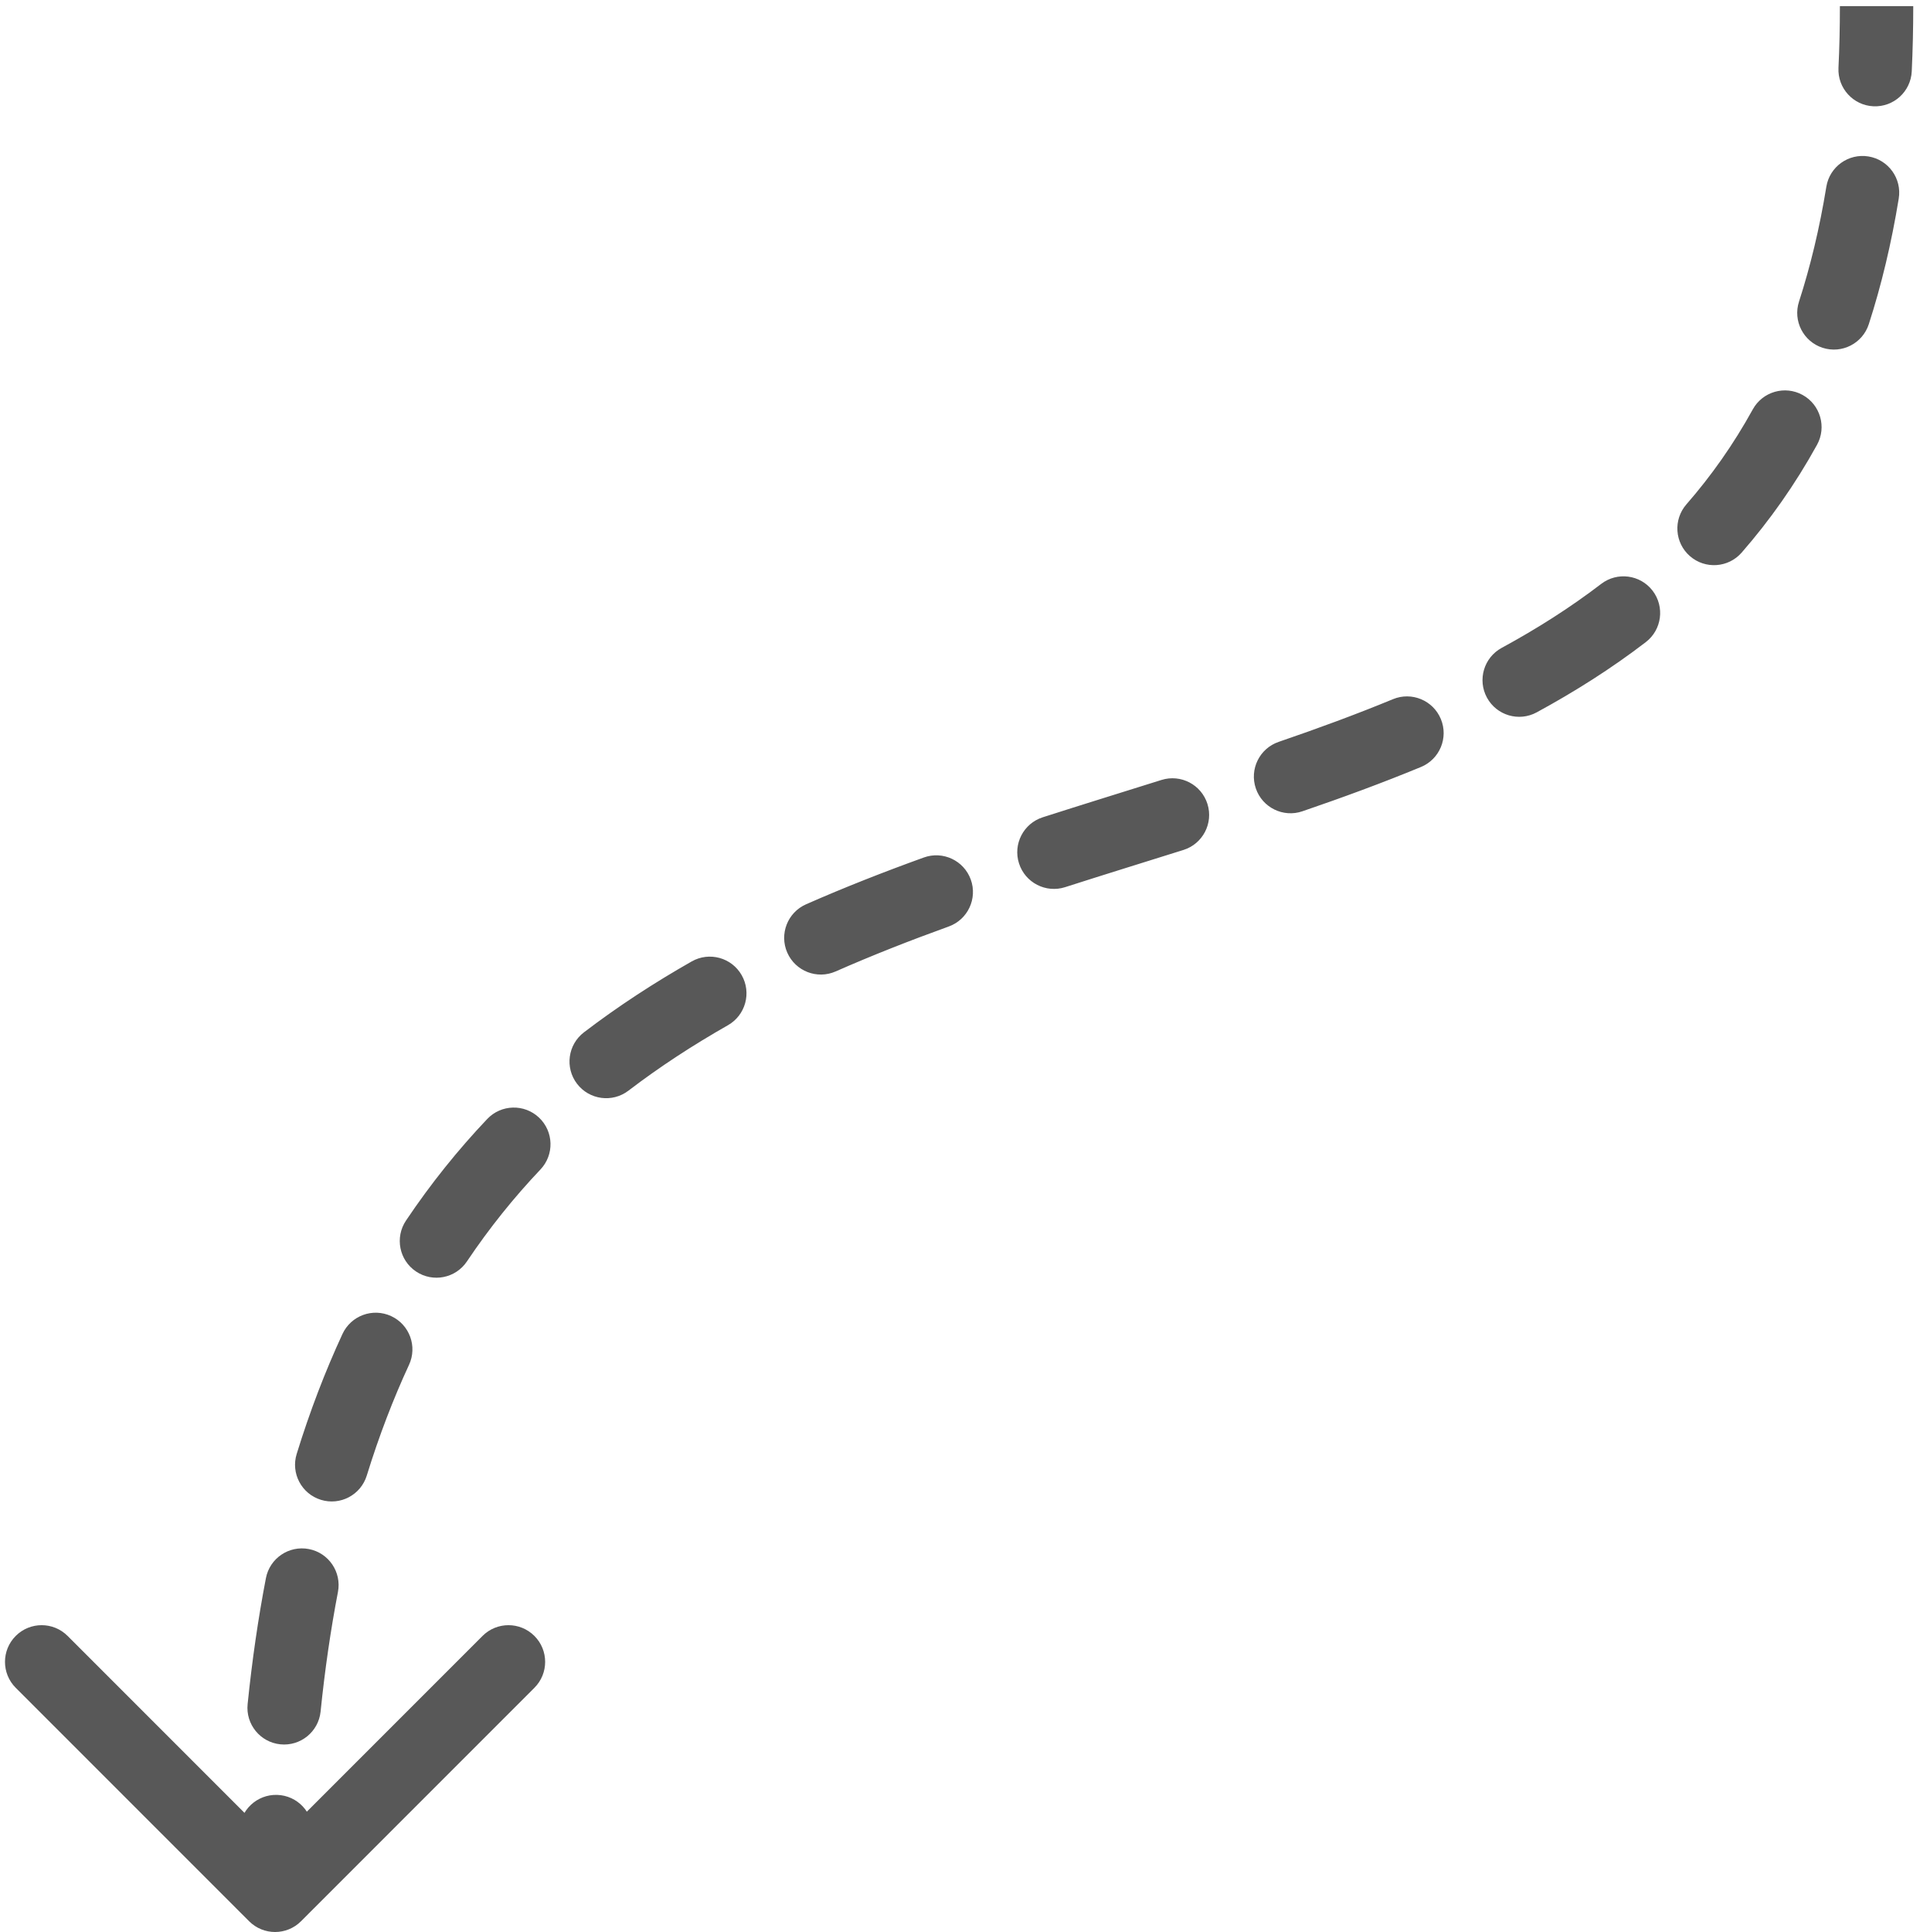
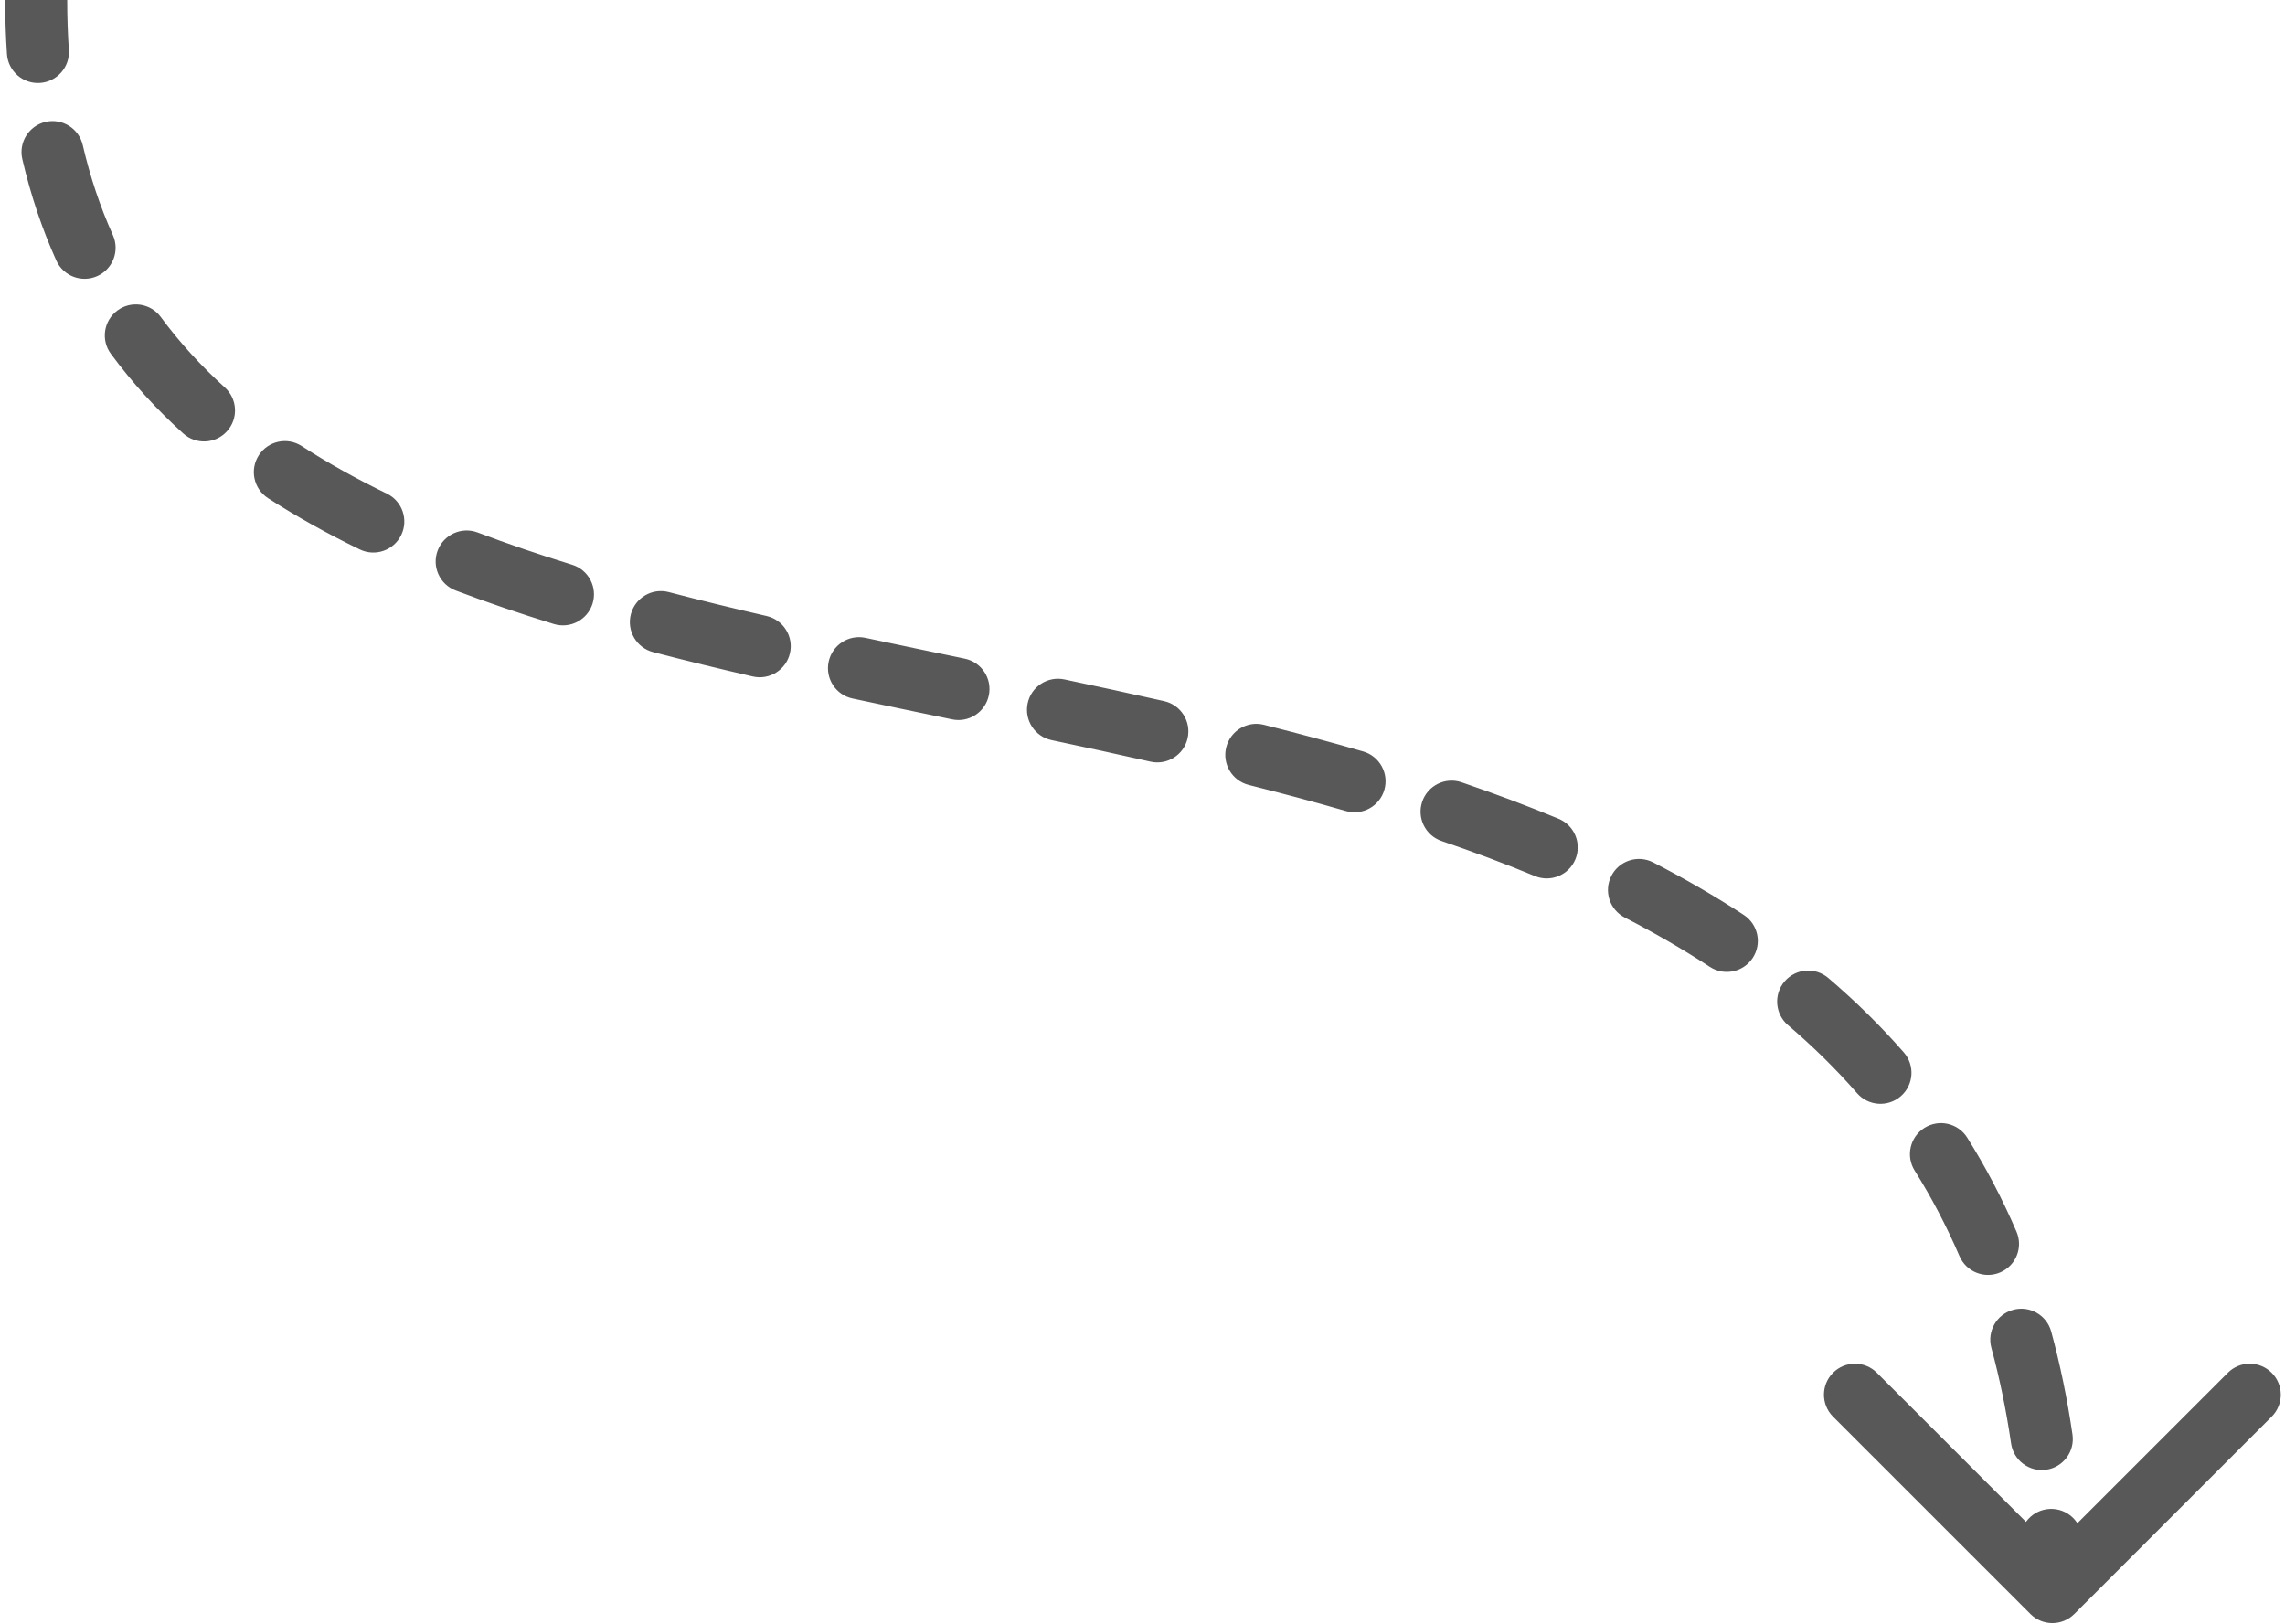
- <svg xmlns="http://www.w3.org/2000/svg" width="157" height="158" viewBox="0 0 157 158" fill="none">
-   <path d="M21.439 156.061C22.025 156.647 22.975 156.647 23.561 156.061L33.107 146.515C33.693 145.929 33.693 144.979 33.107 144.394C32.521 143.808 31.571 143.808 30.985 144.394L22.5 152.879L14.015 144.394C13.429 143.808 12.479 143.808 11.893 144.394C11.308 144.979 11.308 145.929 11.893 146.515L21.439 156.061ZM151.882 5.624C151.842 6.451 152.481 7.154 153.309 7.193C154.136 7.232 154.839 6.593 154.878 5.766L151.882 5.624ZM153.833 15.996C153.966 15.179 153.411 14.408 152.594 14.274C151.776 14.141 151.005 14.696 150.872 15.513L153.833 15.996ZM148.582 25.127C148.327 25.916 148.76 26.761 149.548 27.016C150.336 27.271 151.182 26.838 151.437 26.05L148.582 25.127ZM147.315 35.652C147.715 34.926 147.452 34.014 146.726 33.614C146.001 33.214 145.088 33.477 144.688 34.203L147.315 35.652ZM139.074 42.233C138.529 42.858 138.594 43.805 139.218 44.35C139.843 44.894 140.79 44.83 141.335 44.205L139.074 42.233ZM133.71 51.324C134.367 50.82 134.492 49.878 133.988 49.221C133.484 48.563 132.543 48.439 131.885 48.943L133.71 51.324ZM123.55 54.303C122.822 54.699 122.552 55.609 122.948 56.337C123.343 57.065 124.254 57.335 124.982 56.939L123.55 54.303ZM115.66 61.338C116.426 61.022 116.79 60.144 116.474 59.379C116.157 58.613 115.28 58.249 114.514 58.565L115.66 61.338ZM105.078 62.09C104.294 62.358 103.876 63.211 104.144 63.995C104.413 64.778 105.266 65.197 106.049 64.928L105.078 62.09ZM96.354 68.078C97.144 67.83 97.584 66.989 97.336 66.198C97.088 65.408 96.246 64.968 95.456 65.216L96.354 68.078ZM85.752 68.267C84.963 68.52 84.528 69.364 84.781 70.153C85.034 70.942 85.879 71.377 86.668 71.124L85.752 68.267ZM77.095 74.359C77.874 74.078 78.278 73.218 77.996 72.439C77.714 71.659 76.855 71.256 76.076 71.538L77.095 74.359ZM66.539 75.327C65.781 75.661 65.437 76.546 65.771 77.304C66.105 78.062 66.99 78.406 67.748 78.072L66.539 75.327ZM58.803 82.539C59.523 82.129 59.775 81.213 59.365 80.493C58.956 79.773 58.04 79.521 57.32 79.931L58.803 82.539ZM48.674 85.619C48.016 86.121 47.889 87.063 48.392 87.721C48.894 88.38 49.836 88.506 50.494 88.003L48.674 85.619ZM43.119 94.61C43.689 94.009 43.663 93.059 43.062 92.489C42.461 91.919 41.512 91.944 40.942 92.546L43.119 94.61ZM34.455 100.656C33.993 101.344 34.177 102.276 34.865 102.737C35.553 103.199 36.484 103.015 36.946 102.327L34.455 100.656ZM32.096 110.984C32.444 110.233 32.117 109.341 31.365 108.993C30.614 108.645 29.722 108.972 29.374 109.724L32.096 110.984ZM25.701 119.347C25.456 120.139 25.9 120.979 26.691 121.223C27.483 121.468 28.323 121.024 28.567 120.233L25.701 119.347ZM26.17 129.911C26.327 129.098 25.794 128.312 24.98 128.155C24.167 127.999 23.381 128.531 23.224 129.345L26.17 129.911ZM21.747 139.515C21.663 140.339 22.263 141.075 23.087 141.16C23.911 141.244 24.647 140.644 24.731 139.82L21.747 139.515ZM24.079 149.832C24.104 149.004 23.454 148.312 22.626 148.287C21.798 148.261 21.106 148.911 21.08 149.739L24.079 149.832ZM152 0.5C152 2.262 151.96 3.969 151.882 5.624L154.878 5.766C154.959 4.062 155 2.307 155 0.5L152 0.5ZM150.872 15.513C150.305 18.987 149.534 22.182 148.582 25.127L151.437 26.05C152.439 22.951 153.243 19.608 153.833 15.996L150.872 15.513ZM144.688 34.203C143.048 37.178 141.165 39.837 139.074 42.233L141.335 44.205C143.563 41.651 145.569 38.817 147.315 35.652L144.688 34.203ZM131.885 48.943C129.289 50.932 126.499 52.701 123.55 54.303L124.982 56.939C128.046 55.274 130.971 53.422 133.71 51.324L131.885 48.943ZM114.514 58.565C111.463 59.826 108.307 60.985 105.078 62.09L106.049 64.928C109.318 63.81 112.535 62.63 115.66 61.338L114.514 58.565ZM95.456 65.216C92.248 66.223 88.994 67.228 85.752 68.267L86.668 71.124C89.898 70.088 93.129 69.091 96.354 68.078L95.456 65.216ZM76.076 71.538C72.856 72.701 69.666 73.949 66.539 75.327L67.748 78.072C70.799 76.728 73.924 75.505 77.095 74.359L76.076 71.538ZM57.32 79.931C54.329 81.631 51.435 83.511 48.674 85.619L50.494 88.003C53.136 85.987 55.915 84.18 58.803 82.539L57.32 79.931ZM40.942 92.546C38.618 94.996 36.446 97.687 34.455 100.656L36.946 102.327C38.842 99.501 40.908 96.941 43.119 94.61L40.942 92.546ZM29.374 109.724C27.994 112.704 26.765 115.904 25.701 119.347L28.567 120.233C29.593 116.912 30.776 113.837 32.096 110.984L29.374 109.724ZM23.224 129.345C22.607 132.553 22.112 135.939 21.747 139.515L24.731 139.82C25.088 136.326 25.571 133.028 26.17 129.911L23.224 129.345ZM21.08 149.739C21.027 151.454 21 153.207 21 155L24 155C24 153.238 24.027 151.515 24.079 149.832L21.08 149.739ZM20.379 157.122C21.55 158.293 23.45 158.293 24.621 157.122L43.713 138.03C44.885 136.858 44.885 134.959 43.713 133.787C42.542 132.615 40.642 132.615 39.471 133.787L22.5 150.758L5.53 133.787C4.358 132.615 2.458 132.615 1.287 133.787C0.115 134.959 0.115 136.858 1.287 138.03L20.379 157.122ZM150.383 5.553C150.305 7.208 151.583 8.613 153.238 8.692C154.893 8.77 156.298 7.492 156.377 5.837L150.383 5.553ZM155.313 16.238C155.58 14.603 154.47 13.061 152.835 12.794C151.2 12.527 149.658 13.637 149.391 15.272L155.313 16.238ZM147.155 24.666C146.645 26.242 147.51 27.934 149.087 28.443C150.663 28.953 152.354 28.088 152.864 26.512L147.155 24.666ZM148.629 36.376C149.429 34.926 148.901 33.101 147.451 32.3C146 31.5 144.175 32.028 143.375 33.478L148.629 36.376ZM137.944 41.247C136.855 42.496 136.984 44.391 138.232 45.48C139.481 46.569 141.376 46.44 142.465 45.191L137.944 41.247ZM134.622 52.514C135.937 51.506 136.186 49.623 135.179 48.308C134.171 46.993 132.288 46.744 130.973 47.752L134.622 52.514ZM122.833 52.985C121.378 53.776 120.839 55.598 121.63 57.054C122.421 58.509 124.243 59.048 125.698 58.257L122.833 52.985ZM116.233 62.724C117.764 62.091 118.493 60.337 117.86 58.806C117.227 57.275 115.473 56.546 113.942 57.179L116.233 62.724ZM104.592 60.671C103.025 61.207 102.189 62.913 102.725 64.481C103.262 66.048 104.967 66.884 106.535 66.347L104.592 60.671ZM96.803 69.51C98.384 69.013 99.263 67.33 98.767 65.749C98.271 64.168 96.587 63.289 95.006 63.785L96.803 69.51ZM85.294 66.838C83.716 67.344 82.847 69.033 83.353 70.611C83.859 72.189 85.548 73.058 87.126 72.552L85.294 66.838ZM77.605 75.77C79.163 75.207 79.97 73.487 79.407 71.929C78.844 70.371 77.124 69.564 75.566 70.127L77.605 75.77ZM65.934 73.954C64.418 74.622 63.73 76.393 64.398 77.909C65.066 79.425 66.837 80.113 68.353 79.445L65.934 73.954ZM59.544 83.843C60.984 83.024 61.488 81.192 60.669 79.752C59.851 78.312 58.019 77.808 56.579 78.627L59.544 83.843ZM47.764 84.426C46.447 85.432 46.194 87.314 47.199 88.631C48.205 89.948 50.087 90.201 51.404 89.196L47.764 84.426ZM44.207 95.642C45.347 94.439 45.297 92.541 44.094 91.401C42.892 90.261 40.993 90.311 39.853 91.513L44.207 95.642ZM33.209 99.82C32.286 101.196 32.653 103.06 34.029 103.983C35.405 104.906 37.269 104.539 38.192 103.163L33.209 99.82ZM33.458 111.615C34.154 110.111 33.499 108.328 31.996 107.632C30.492 106.936 28.709 107.59 28.013 109.094L33.458 111.615ZM24.268 118.904C23.779 120.487 24.666 122.167 26.248 122.656C27.832 123.146 29.511 122.259 30 120.676L24.268 118.904ZM27.643 130.195C27.956 128.567 26.891 126.995 25.264 126.682C23.636 126.369 22.064 127.435 21.751 129.062L27.643 130.195ZM20.255 139.363C20.086 141.011 21.286 142.484 22.934 142.652C24.583 142.82 26.055 141.62 26.224 139.972L20.255 139.363ZM25.578 149.879C25.629 148.223 24.328 146.839 22.672 146.787C21.016 146.736 19.632 148.037 19.581 149.693L25.578 149.879ZM150.5 0.5C150.5 2.239 150.461 3.923 150.383 5.553L156.377 5.837C156.458 4.108 156.5 2.33 156.5 0.5L150.5 0.5ZM149.391 15.272C148.836 18.677 148.082 21.797 147.155 24.666L152.864 26.512C153.891 23.336 154.712 19.919 155.313 16.238L149.391 15.272ZM143.375 33.478C141.787 36.358 139.965 38.93 137.944 41.247L142.465 45.191C144.762 42.558 146.83 39.636 148.629 36.376L143.375 33.478ZM130.973 47.752C128.447 49.687 125.725 51.414 122.833 52.985L125.698 58.257C128.82 56.561 131.813 54.668 134.622 52.514L130.973 47.752ZM113.942 57.179C110.926 58.425 107.801 59.572 104.592 60.671L106.535 66.347C109.823 65.222 113.071 64.031 116.233 62.724L113.942 57.179ZM95.006 63.785C91.808 64.789 88.542 65.797 85.294 66.838L87.126 72.552C90.351 71.518 93.569 70.525 96.803 69.51L95.006 63.785ZM75.566 70.127C72.322 71.299 69.099 72.56 65.934 73.954L68.353 79.445C71.366 78.118 74.458 76.907 77.605 75.77L75.566 70.127ZM56.579 78.627C53.536 80.356 50.585 82.273 47.764 84.426L51.404 89.196C53.986 87.225 56.708 85.455 59.544 83.843L56.579 78.627ZM39.853 91.513C37.473 94.024 35.248 96.78 33.209 99.82L38.192 103.163C40.04 100.408 42.053 97.914 44.207 95.642L39.853 91.513ZM28.013 109.094C26.604 112.137 25.351 115.4 24.268 118.904L30 120.676C31.008 117.416 32.166 114.404 33.458 111.615L28.013 109.094ZM21.751 129.062C21.125 132.316 20.624 135.746 20.255 139.363L26.224 139.972C26.576 136.52 27.053 133.265 27.643 130.195L21.751 129.062ZM19.581 149.693C19.527 151.424 19.5 153.192 19.5 155L25.5 155C25.5 153.253 25.526 151.546 25.578 149.879L19.581 149.693Z" fill="#585858" />
+ <svg xmlns="http://www.w3.org/2000/svg" width="221" height="157" viewBox="0 0 221 157" fill="none">
+   <path d="M197.439 155.061C198.025 155.646 198.975 155.646 199.561 155.061L209.107 145.515C209.692 144.929 209.692 143.979 209.107 143.393C208.521 142.808 207.571 142.808 206.985 143.393L198.5 151.879L190.015 143.393C189.429 142.808 188.479 142.808 187.893 143.393C187.308 143.979 187.308 144.929 187.893 145.515L197.439 155.061ZM2.171 5.129C2.227 5.956 2.943 6.58 3.769 6.524C4.596 6.468 5.22 5.752 5.164 4.926L2.171 5.129ZM6.542 14.373C6.354 13.566 5.548 13.063 4.741 13.251C3.934 13.438 3.432 14.244 3.62 15.051L6.542 14.373ZM6.812 24.585C7.152 25.34 8.04 25.677 8.796 25.337C9.551 24.997 9.888 24.109 9.548 23.353L6.812 24.585ZM14.345 31.554C13.853 30.888 12.914 30.746 12.247 31.238C11.581 31.73 11.439 32.669 11.931 33.336L14.345 31.554ZM18.724 40.813C19.337 41.369 20.286 41.323 20.842 40.709C21.399 40.095 21.352 39.147 20.738 38.59L18.724 40.813ZM28.364 44.406C27.669 43.956 26.74 44.156 26.291 44.852C25.841 45.548 26.041 46.476 26.736 46.926L28.364 44.406ZM35.45 51.795C36.196 52.157 37.093 51.845 37.455 51.1C37.816 50.354 37.505 49.457 36.759 49.096L35.45 51.795ZM45.668 52.91C44.893 52.616 44.027 53.006 43.733 53.78C43.439 54.555 43.829 55.421 44.604 55.715L45.668 52.91ZM54.005 58.925C54.796 59.169 55.636 58.725 55.88 57.934C56.124 57.142 55.681 56.302 54.889 56.058L54.005 58.925ZM64.297 58.721C63.495 58.512 62.676 58.992 62.467 59.794C62.257 60.595 62.737 61.415 63.539 61.624L64.297 58.721ZM73.141 63.972C73.948 64.158 74.753 63.655 74.939 62.847C75.125 62.04 74.622 61.235 73.815 61.049L73.141 63.972ZM83.392 63.165C82.582 62.992 81.785 63.509 81.612 64.319C81.44 65.129 81.956 65.926 82.766 66.099L83.392 63.165ZM92.396 68.116C93.207 68.284 94.001 67.763 94.169 66.952C94.338 66.141 93.816 65.347 93.005 65.178L92.396 68.116ZM102.637 67.187C101.826 67.016 101.03 67.534 100.859 68.344C100.688 69.155 101.206 69.951 102.016 70.122L102.637 67.187ZM111.606 72.21C112.414 72.392 113.217 71.885 113.4 71.077C113.582 70.269 113.075 69.466 112.267 69.283L111.606 72.21ZM121.872 71.562C121.068 71.361 120.253 71.849 120.052 72.652C119.85 73.456 120.338 74.271 121.142 74.472L121.872 71.562ZM130.591 77.009C131.387 77.238 132.219 76.779 132.448 75.983C132.678 75.187 132.219 74.356 131.423 74.126L130.591 77.009ZM140.877 77.09C140.093 76.822 139.241 77.24 138.973 78.025C138.705 78.808 139.124 79.661 139.908 79.929L140.877 77.09ZM149.022 83.354C149.788 83.671 150.665 83.308 150.982 82.542C151.299 81.777 150.936 80.9 150.171 80.582L149.022 83.354ZM159.205 84.752C158.468 84.373 157.564 84.662 157.184 85.399C156.805 86.136 157.095 87.04 157.832 87.419L159.205 84.752ZM166.191 92.265C166.884 92.719 167.814 92.525 168.267 91.831C168.721 91.138 168.527 90.208 167.833 89.755L166.191 92.265ZM175.856 95.74C175.226 95.203 174.279 95.278 173.742 95.908C173.204 96.538 173.279 97.485 173.909 98.023L175.856 95.74ZM180.744 104.759C181.289 105.383 182.236 105.447 182.86 104.903C183.484 104.358 183.548 103.41 183.003 102.786L180.744 104.759ZM188.996 110.84C188.555 110.139 187.629 109.927 186.928 110.368C186.226 110.808 186.015 111.734 186.455 112.436L188.996 110.84ZM190.898 120.915C191.226 121.676 192.108 122.028 192.869 121.7C193.63 121.373 193.982 120.491 193.654 119.73L190.898 120.915ZM196.943 129.196C196.726 128.396 195.901 127.925 195.102 128.142C194.303 128.36 193.831 129.184 194.048 129.983L196.943 129.196ZM195.994 139.411C196.113 140.231 196.875 140.798 197.695 140.679C198.514 140.559 199.082 139.798 198.962 138.978L195.994 139.411ZM199.888 148.886C199.851 148.059 199.15 147.418 198.323 147.454C197.495 147.491 196.854 148.192 196.891 149.02L199.888 148.886ZM2 8.50744e-06C2 1.758 2.057 3.467 2.171 5.129L5.164 4.926C5.055 3.334 5 1.693 5 1.20175e-05L2 8.50744e-06ZM3.62 15.051C4.411 18.46 5.483 21.631 6.812 24.585L9.548 23.353C8.301 20.584 7.291 17.598 6.542 14.373L3.62 15.051ZM11.931 33.336C13.94 36.058 16.216 38.54 18.724 40.813L20.738 38.59C18.368 36.441 16.228 34.105 14.345 31.554L11.931 33.336ZM26.736 46.926C29.477 48.697 32.392 50.312 35.45 51.795L36.759 49.096C33.796 47.658 30.99 46.103 28.364 44.406L26.736 46.926ZM44.604 55.715C47.641 56.867 50.782 57.931 54.005 58.925L54.889 56.058C51.717 55.08 48.637 54.036 45.668 52.91L44.604 55.715ZM63.539 61.624C66.688 62.446 69.894 63.224 73.141 63.972L73.815 61.049C70.59 60.305 67.412 59.534 64.297 58.721L63.539 61.624ZM82.766 66.099C85.957 66.78 89.172 67.448 92.396 68.116L93.005 65.178C89.781 64.51 86.573 63.844 83.392 63.165L82.766 66.099ZM102.016 70.122C105.222 70.8 108.423 71.491 111.606 72.21L112.267 69.283C109.066 68.561 105.851 67.866 102.637 67.187L102.016 70.122ZM121.142 74.472C124.33 75.272 127.485 76.113 130.591 77.009L131.423 74.126C128.277 73.219 125.088 72.369 121.872 71.562L121.142 74.472ZM139.908 79.929C143.02 80.991 146.064 82.128 149.022 83.354L150.171 80.582C147.146 79.329 144.043 78.17 140.877 77.09L139.908 79.929ZM157.832 87.419C160.737 88.914 163.529 90.524 166.191 92.265L167.833 89.755C165.076 87.951 162.193 86.29 159.205 84.752L157.832 87.419ZM173.909 98.023C176.35 100.104 178.634 102.344 180.744 104.759L183.003 102.786C180.792 100.253 178.402 97.912 175.856 95.74L173.909 98.023ZM186.455 112.436C188.114 115.077 189.6 117.897 190.898 120.915L193.654 119.73C192.296 116.571 190.737 113.613 188.996 110.84L186.455 112.436ZM194.048 129.983C194.857 132.957 195.51 136.095 195.994 139.411L198.962 138.978C198.462 135.548 197.785 132.291 196.943 129.196L194.048 129.983ZM196.891 149.02C196.963 150.642 197 152.302 197 154L200 154C200 152.259 199.962 150.555 199.888 148.886L196.891 149.02ZM196.379 156.121C197.55 157.293 199.45 157.293 200.621 156.121L219.713 137.029C220.885 135.858 220.885 133.958 219.713 132.787C218.542 131.615 216.642 131.615 215.471 132.787L198.5 149.757L181.529 132.787C180.358 131.615 178.458 131.615 177.287 132.787C176.115 133.958 176.115 135.858 177.287 137.029L196.379 156.121ZM0.674 5.231C0.787 6.884 2.218 8.133 3.871 8.021C5.524 7.908 6.773 6.477 6.66 4.824L0.674 5.231ZM8.003 14.033C7.628 12.419 6.016 11.415 4.402 11.79C2.788 12.165 1.784 13.777 2.158 15.391L8.003 14.033ZM5.445 25.2C6.125 26.711 7.901 27.385 9.412 26.705C10.922 26.024 11.596 24.248 10.916 22.738L5.445 25.2ZM15.552 30.663C14.568 29.33 12.689 29.047 11.356 30.031C10.023 31.015 9.74 32.894 10.724 34.227L15.552 30.663ZM17.716 41.924C18.944 43.037 20.841 42.944 21.954 41.716C23.067 40.489 22.973 38.592 21.746 37.479L17.716 41.924ZM29.179 43.146C27.787 42.247 25.93 42.646 25.031 44.038C24.131 45.429 24.531 47.286 25.922 48.186L29.179 43.146ZM34.796 53.145C36.287 53.868 38.081 53.245 38.804 51.754C39.527 50.264 38.905 48.469 37.414 47.746L34.796 53.145ZM46.2 51.507C44.651 50.92 42.918 51.699 42.331 53.248C41.743 54.797 42.523 56.53 44.072 57.117L46.2 51.507ZM53.562 60.358C55.146 60.846 56.825 59.959 57.313 58.376C57.802 56.792 56.914 55.113 55.331 54.625L53.562 60.358ZM64.676 57.27C63.073 56.851 61.434 57.812 61.015 59.415C60.597 61.018 61.557 62.657 63.16 63.075L64.676 57.27ZM72.804 65.434C74.418 65.806 76.029 64.799 76.401 63.184C76.773 61.57 75.766 59.959 74.152 59.587L72.804 65.434ZM83.705 61.698C82.085 61.352 80.491 62.386 80.145 64.006C79.8 65.627 80.833 67.22 82.453 67.566L83.705 61.698ZM92.092 69.585C93.714 69.921 95.302 68.879 95.638 67.256C95.974 65.634 94.932 64.046 93.309 63.71L92.092 69.585ZM102.947 65.719C101.326 65.377 99.734 66.413 99.391 68.034C99.049 69.655 100.085 71.247 101.706 71.59L102.947 65.719ZM111.276 73.673C112.892 74.038 114.498 73.023 114.863 71.407C115.227 69.791 114.213 68.185 112.597 67.82L111.276 73.673ZM122.237 70.107C120.629 69.704 119 70.68 118.597 72.287C118.194 73.894 119.17 75.524 120.777 75.927L122.237 70.107ZM130.176 78.45C131.768 78.909 133.43 77.991 133.89 76.399C134.349 74.807 133.43 73.144 131.838 72.685L130.176 78.45ZM141.362 75.67C139.794 75.135 138.089 75.972 137.553 77.54C137.018 79.108 137.855 80.813 139.423 81.348L141.362 75.67ZM148.448 84.74C149.979 85.374 151.734 84.647 152.368 83.117C153.002 81.586 152.275 79.831 150.745 79.197L148.448 84.74ZM159.891 83.418C158.418 82.66 156.609 83.24 155.851 84.713C155.092 86.186 155.672 87.995 157.145 88.753L159.891 83.418ZM165.37 93.521C166.756 94.428 168.616 94.039 169.523 92.653C170.43 91.266 170.041 89.407 168.655 88.5L165.37 93.521ZM176.83 94.599C175.569 93.524 173.676 93.674 172.6 94.934C171.525 96.195 171.675 98.089 172.936 99.164L176.83 94.599ZM179.614 105.746C180.704 106.994 182.599 107.122 183.847 106.032C185.095 104.943 185.223 103.047 184.133 101.799L179.614 105.746ZM190.266 110.042C189.385 108.639 187.533 108.216 186.13 109.097C184.727 109.978 184.304 111.83 185.185 113.233L190.266 110.042ZM189.52 121.508C190.175 123.03 191.939 123.733 193.461 123.078C194.984 122.424 195.687 120.659 195.032 119.137L189.52 121.508ZM198.39 128.802C197.956 127.203 196.307 126.26 194.708 126.695C193.109 127.13 192.166 128.778 192.601 130.377L198.39 128.802ZM194.509 139.628C194.749 141.267 196.272 142.402 197.911 142.163C199.551 141.924 200.686 140.401 200.446 138.761L194.509 139.628ZM201.386 148.819C201.313 147.164 199.911 145.882 198.256 145.956C196.601 146.03 195.319 147.431 195.392 149.087L201.386 148.819ZM0.5 6.7524e-06C0.5 1.791 0.558 3.534 0.674 5.231L6.66 4.824C6.554 3.267 6.5 1.66 6.5 1.37726e-05L0.5 6.7524e-06ZM2.158 15.391C2.971 18.891 4.074 22.155 5.445 25.2L10.916 22.738C9.711 20.06 8.731 17.167 8.003 14.033L2.158 15.391ZM10.724 34.227C12.796 37.034 15.14 39.589 17.716 41.924L21.746 37.479C19.444 35.392 17.372 33.129 15.552 30.663L10.724 34.227ZM25.922 48.186C28.721 49.994 31.689 51.638 34.796 53.145L37.414 47.746C34.498 46.332 31.747 44.806 29.179 43.146L25.922 48.186ZM44.072 57.117C47.143 58.282 50.314 59.356 53.562 60.358L55.331 54.625C52.184 53.654 49.135 52.621 46.2 51.507L44.072 57.117ZM63.16 63.075C66.326 63.901 69.546 64.683 72.804 65.434L74.152 59.587C70.937 58.846 67.774 58.078 64.676 57.27L63.16 63.075ZM82.453 67.566C85.648 68.248 88.868 68.917 92.092 69.585L93.309 63.71C90.085 63.041 86.881 62.376 83.705 61.698L82.453 67.566ZM101.706 71.59C104.908 72.266 108.101 72.956 111.276 73.673L112.597 67.82C109.387 67.096 106.165 66.4 102.947 65.719L101.706 71.59ZM120.777 75.927C123.951 76.723 127.089 77.56 130.176 78.45L131.838 72.685C128.673 71.772 125.467 70.918 122.237 70.107L120.777 75.927ZM139.423 81.348C142.509 82.402 145.522 83.527 148.448 84.74L150.745 79.197C147.687 77.93 144.554 76.76 141.362 75.67L139.423 81.348ZM157.145 88.753C160.009 90.227 162.756 91.81 165.37 93.521L168.655 88.5C165.85 86.665 162.921 84.977 159.891 83.418L157.145 88.753ZM172.936 99.164C175.324 101.201 177.555 103.389 179.614 105.746L184.133 101.799C181.871 99.208 179.428 96.815 176.83 94.599L172.936 99.164ZM185.185 113.233C186.802 115.809 188.253 118.561 189.52 121.508L195.032 119.137C193.643 115.907 192.048 112.881 190.266 110.042L185.185 113.233ZM192.601 130.377C193.393 133.29 194.034 136.369 194.509 139.628L200.446 138.761C199.938 135.275 199.249 131.958 198.39 128.802L192.601 130.377ZM195.392 149.087C195.464 150.686 195.5 152.324 195.5 154L201.5 154C201.5 152.237 201.462 150.511 201.386 148.819L195.392 149.087Z" fill="#585858" />
</svg>
